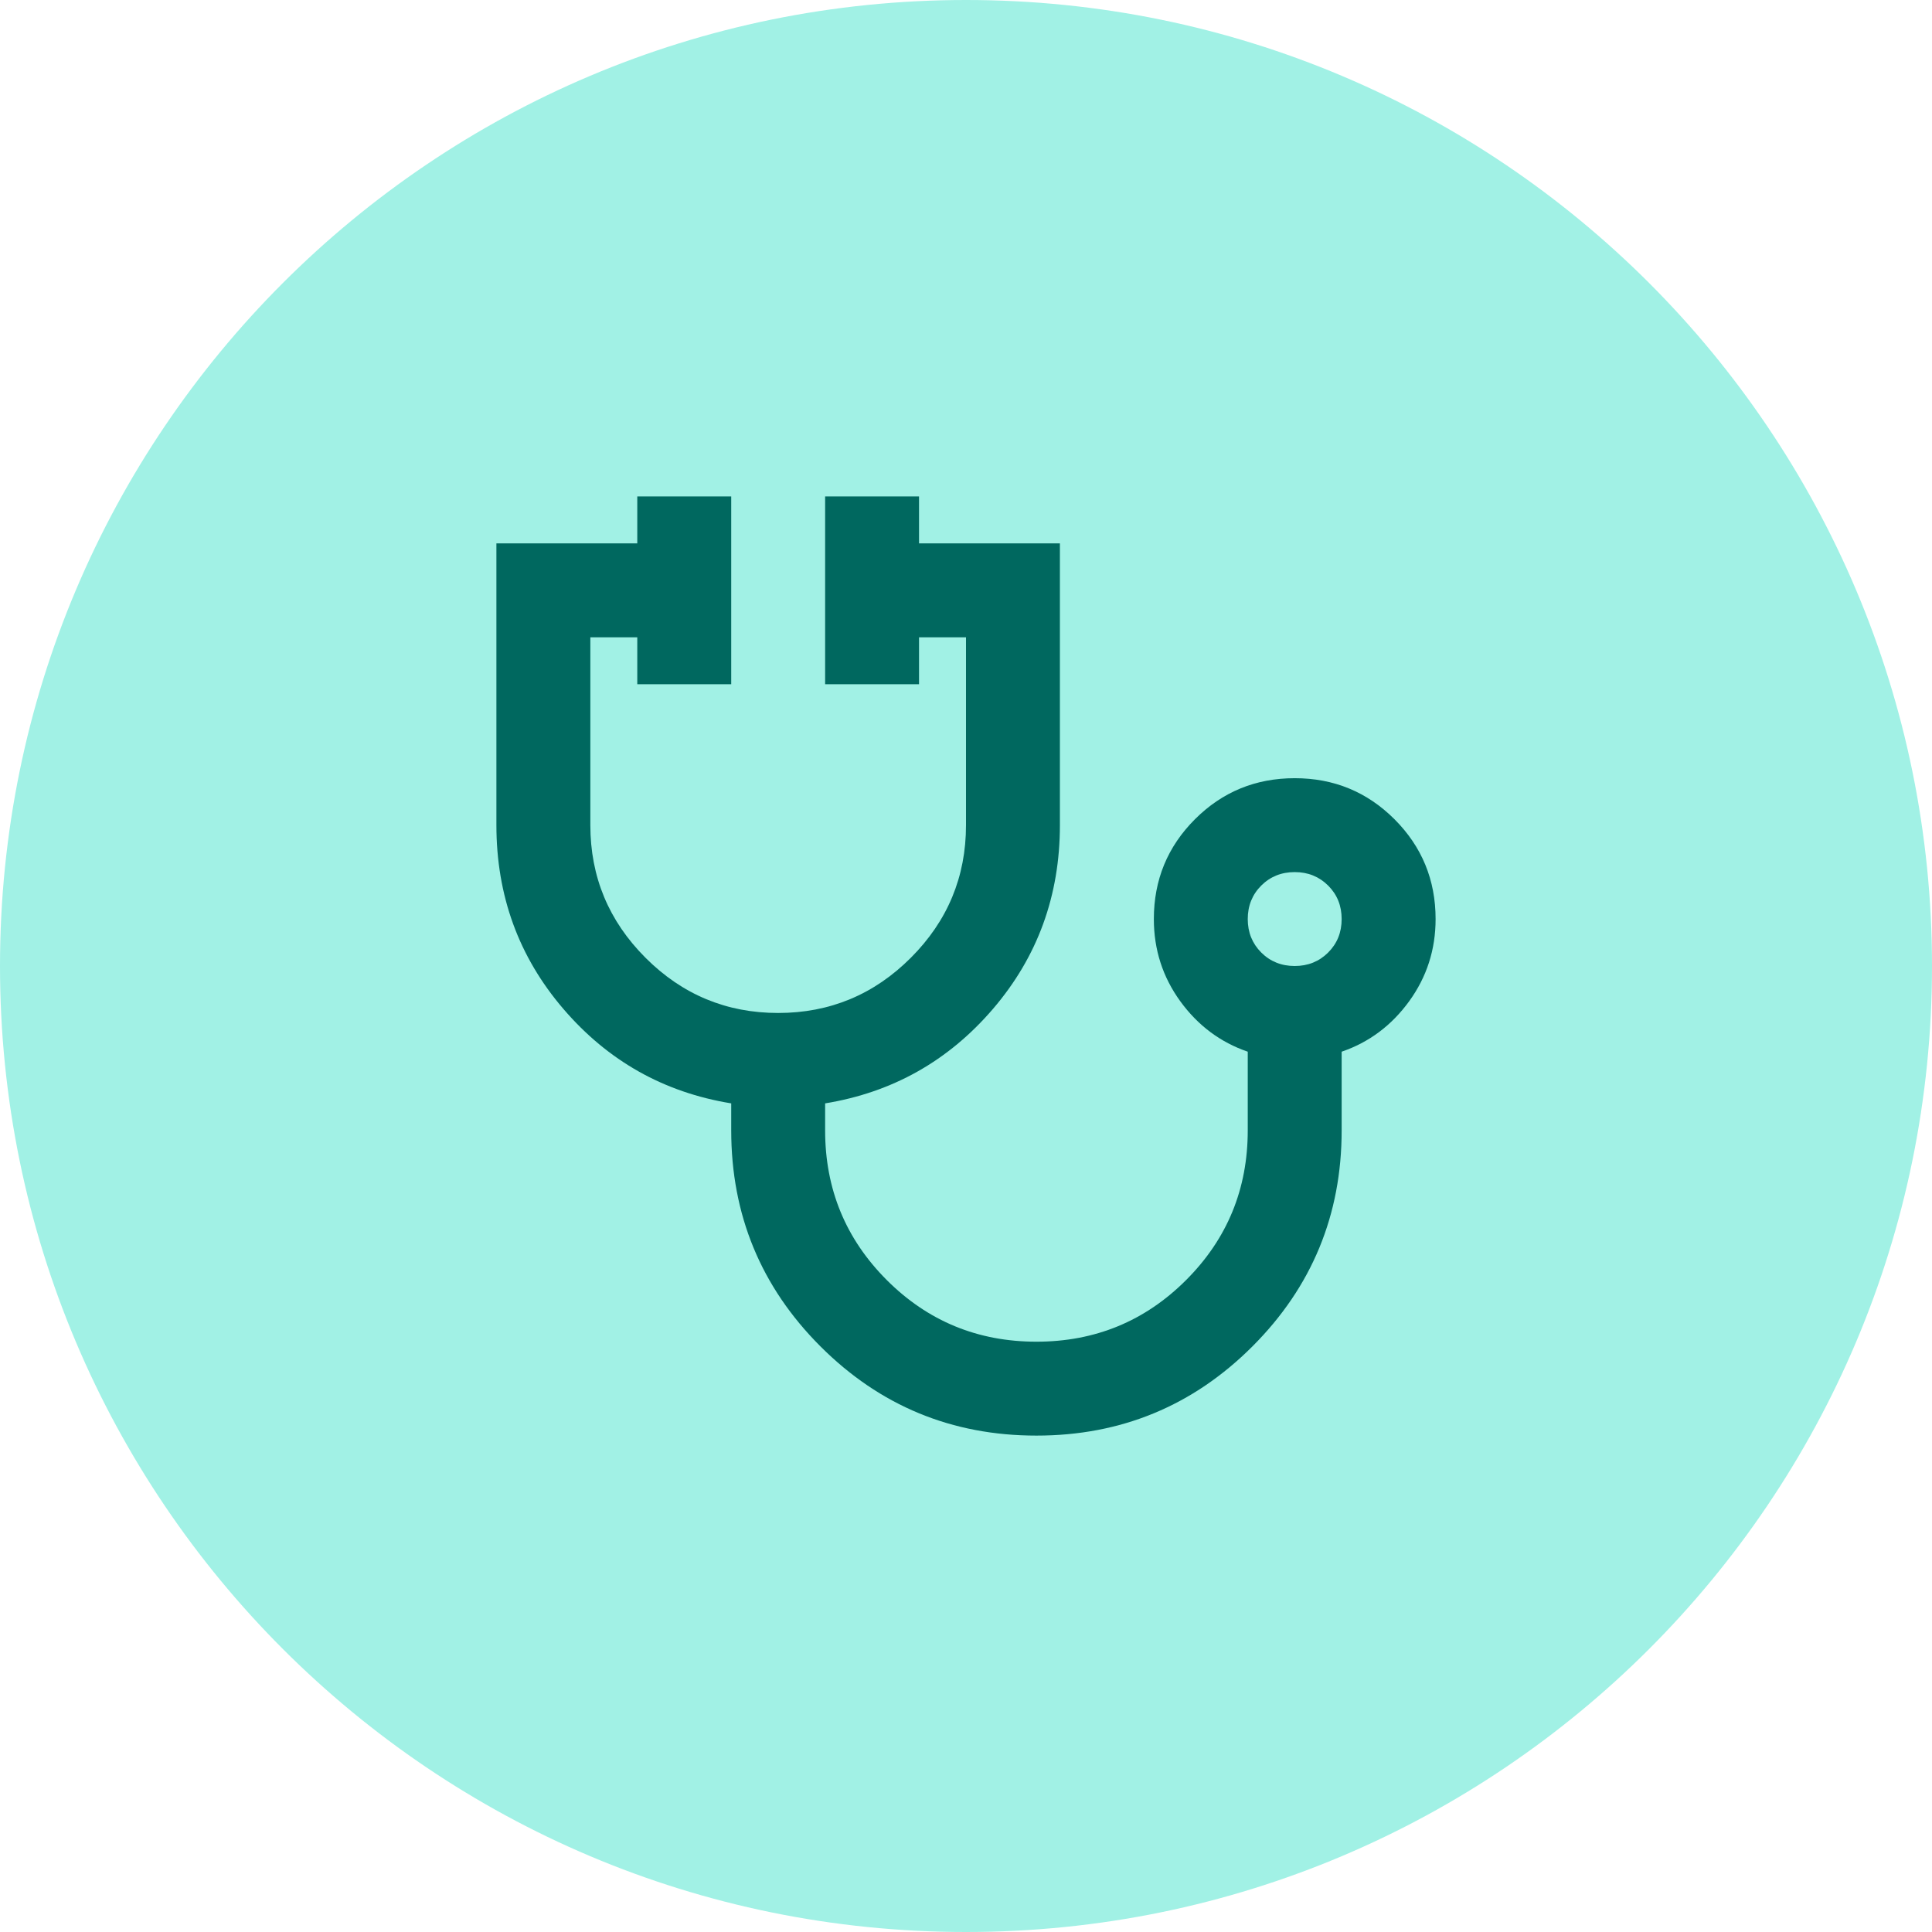
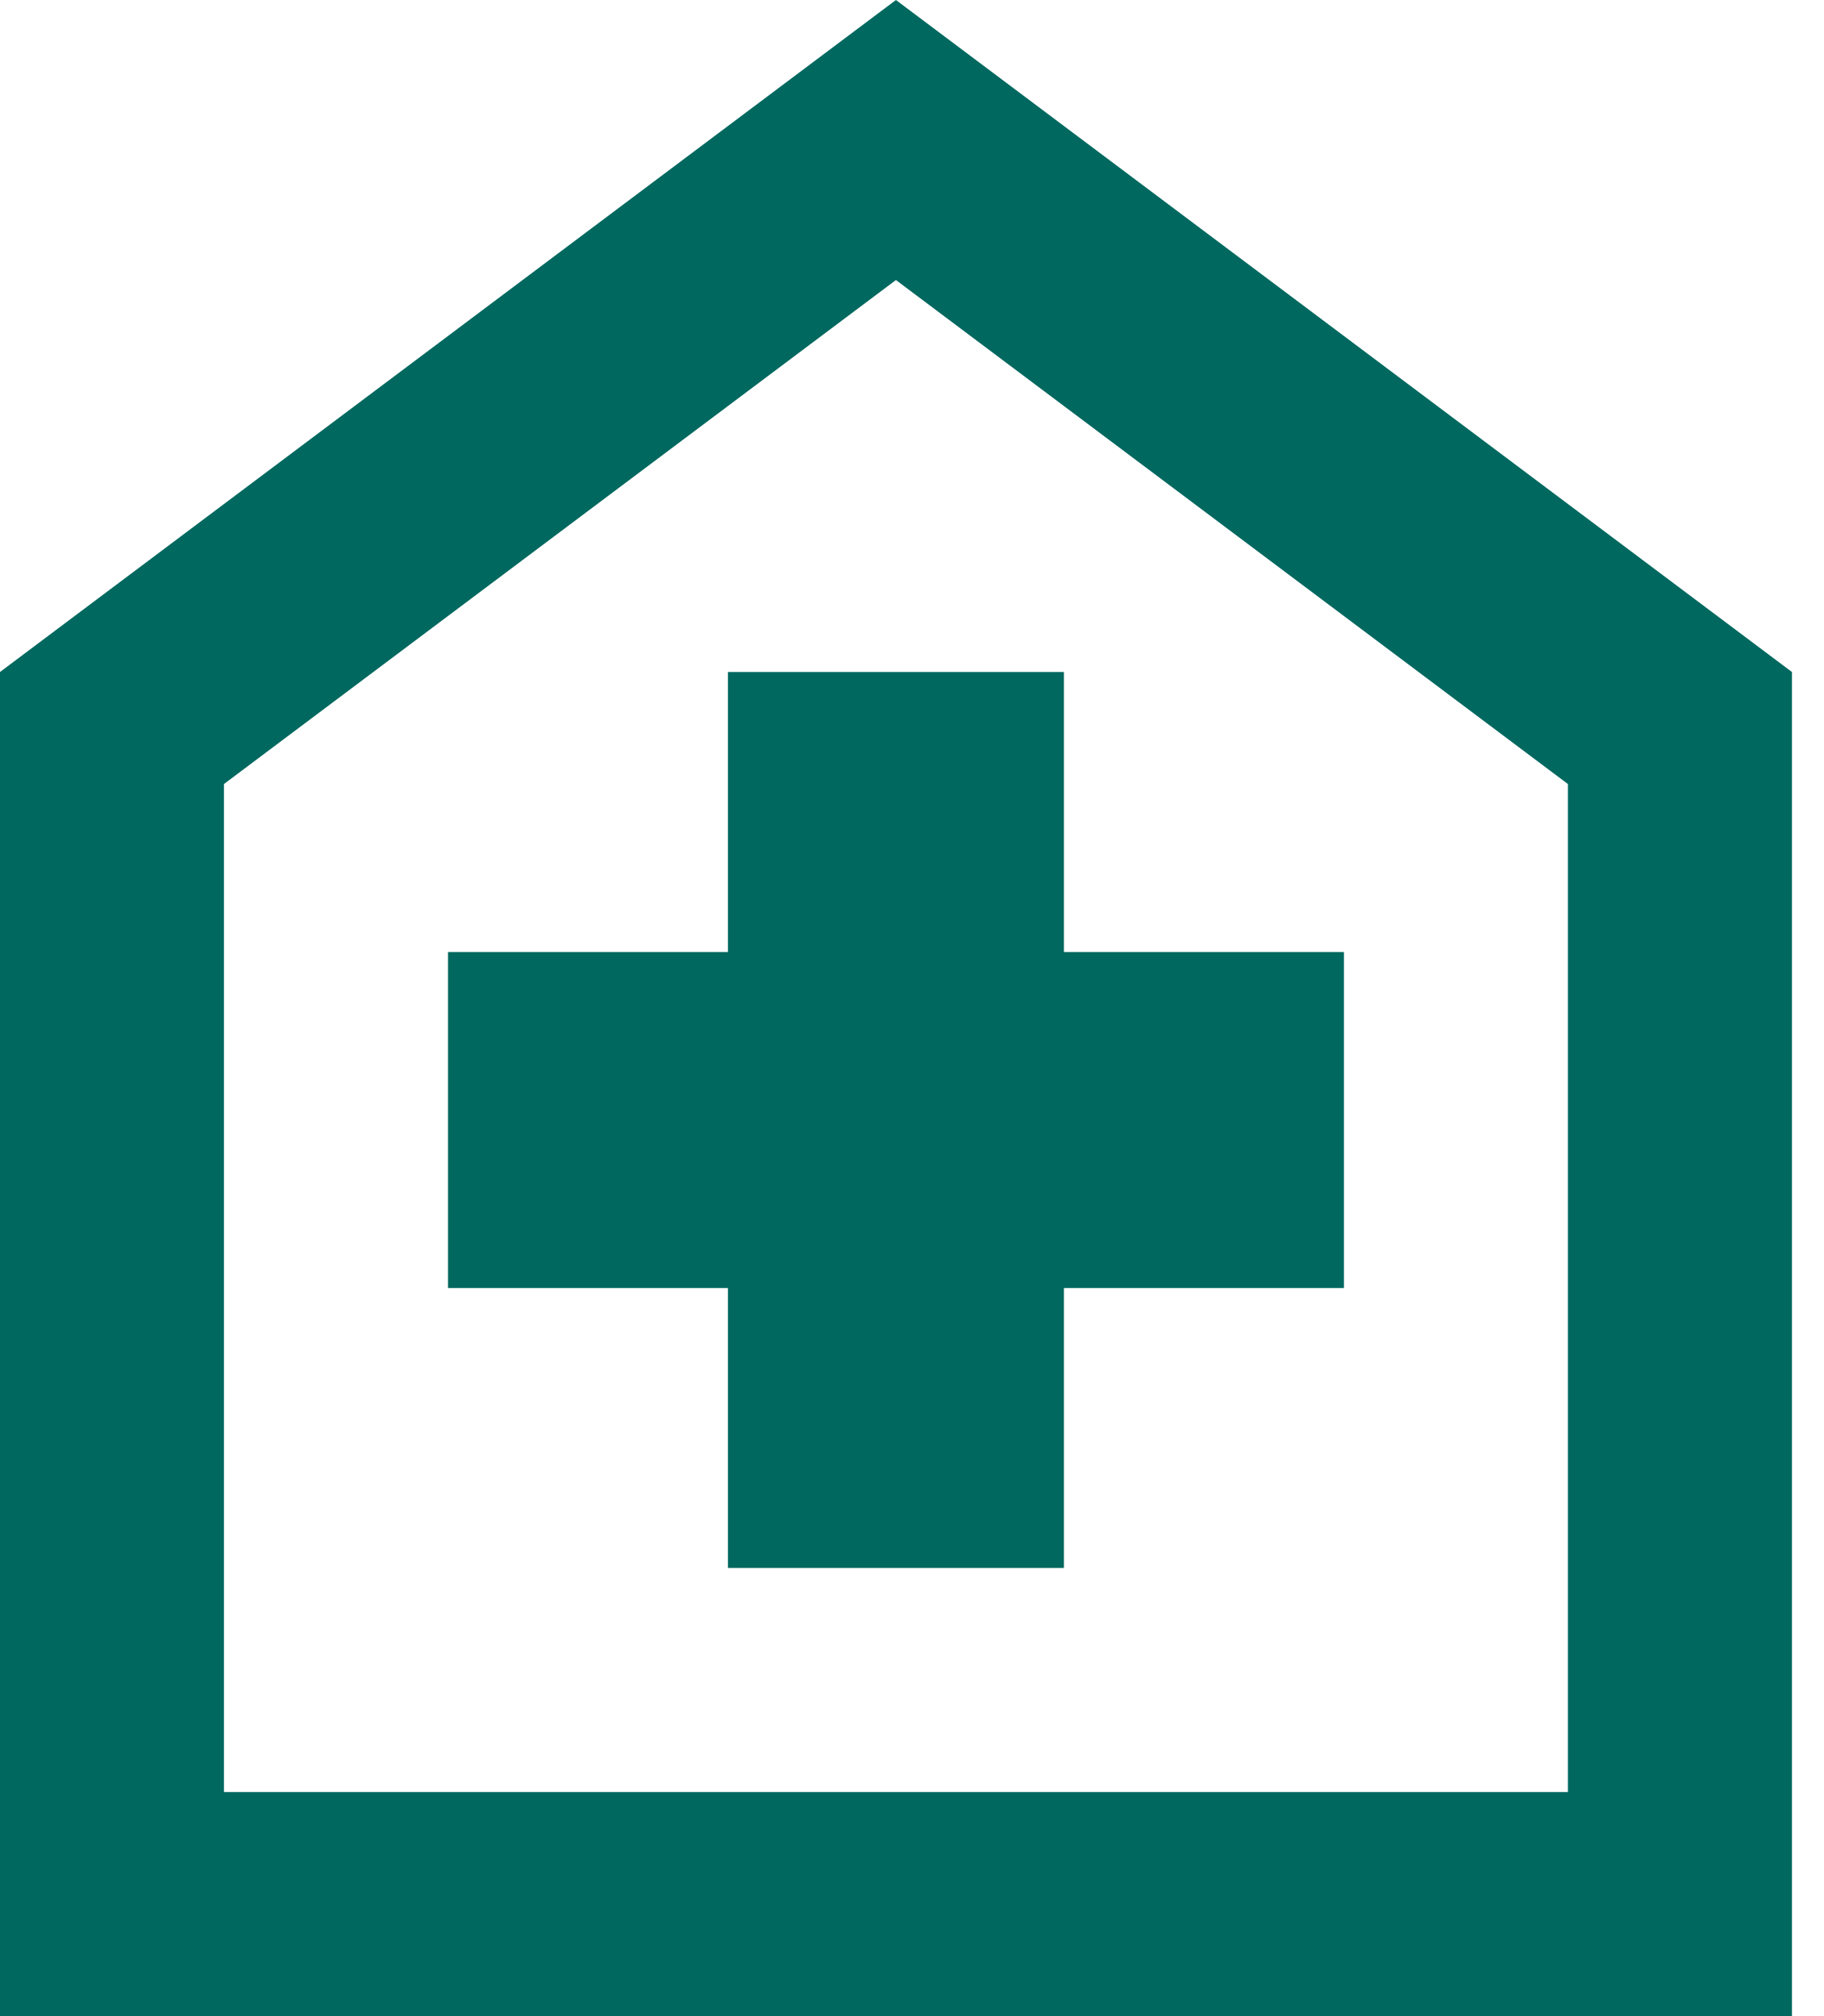
- <svg xmlns="http://www.w3.org/2000/svg" width="48" height="48" viewBox="0 0 48 48" fill="none">
-   <rect width="48" height="48" rx="24" fill="#A1F1E5" />
-   <path d="M25.75 35.667C23.65 35.667 21.861 34.928 20.383 33.45C18.906 31.972 18.167 30.183 18.167 28.084V27.413C16.494 27.14 15.104 26.358 13.996 25.065C12.887 23.772 12.333 22.25 12.333 20.5V13.5H15.833V12.334H18.167V17H15.833V15.834H14.667V20.5C14.667 21.784 15.124 22.882 16.038 23.796C16.951 24.71 18.05 25.167 19.333 25.167C20.617 25.167 21.715 24.71 22.629 23.796C23.543 22.882 24 21.784 24 20.5V15.834H22.833V17H20.5V12.334H22.833V13.5H26.333V20.5C26.333 22.25 25.779 23.772 24.671 25.065C23.562 26.358 22.172 27.14 20.5 27.413V28.084C20.5 29.542 21.011 30.781 22.031 31.802C23.052 32.823 24.292 33.334 25.75 33.334C27.208 33.334 28.448 32.823 29.469 31.802C30.49 30.781 31 29.542 31 28.084V26.129C30.32 25.896 29.761 25.478 29.323 24.875C28.886 24.272 28.667 23.592 28.667 22.834C28.667 21.861 29.007 21.035 29.688 20.354C30.368 19.674 31.195 19.334 32.167 19.334C33.139 19.334 33.965 19.674 34.646 20.354C35.326 21.035 35.667 21.861 35.667 22.834C35.667 23.592 35.448 24.272 35.011 24.875C34.573 25.478 34.014 25.896 33.333 26.129V28.084C33.333 30.183 32.594 31.972 31.117 33.45C29.639 34.928 27.85 35.667 25.75 35.667V35.667M32.167 24C32.497 24 32.774 23.888 32.998 23.665C33.222 23.441 33.333 23.164 33.333 22.834C33.333 22.503 33.222 22.226 32.998 22.002C32.774 21.779 32.497 21.667 32.167 21.667C31.836 21.667 31.559 21.779 31.335 22.002C31.112 22.226 31 22.503 31 22.834C31 23.164 31.112 23.441 31.335 23.665C31.559 23.888 31.836 24 32.167 24V24M32.167 22.834V22.834V22.834V22.834V22.834V22.834V22.834V22.834V22.834V22.834" fill="#00685F" />
+ <svg xmlns="http://www.w3.org/2000/svg" width="19" height="21" viewBox="0 0 19 21" fill="none">
+   <path d="M7.583 16.333H11.083V13.417H14V9.917H11.083V7H7.583V9.917H4.667V13.417H7.583V16.333ZM0 21V7L9.333 0L18.667 7V21H0ZM2.333 18.667H16.333V8.167L9.333 2.917L2.333 8.167V18.667Z" fill="#00685F" />
</svg>
